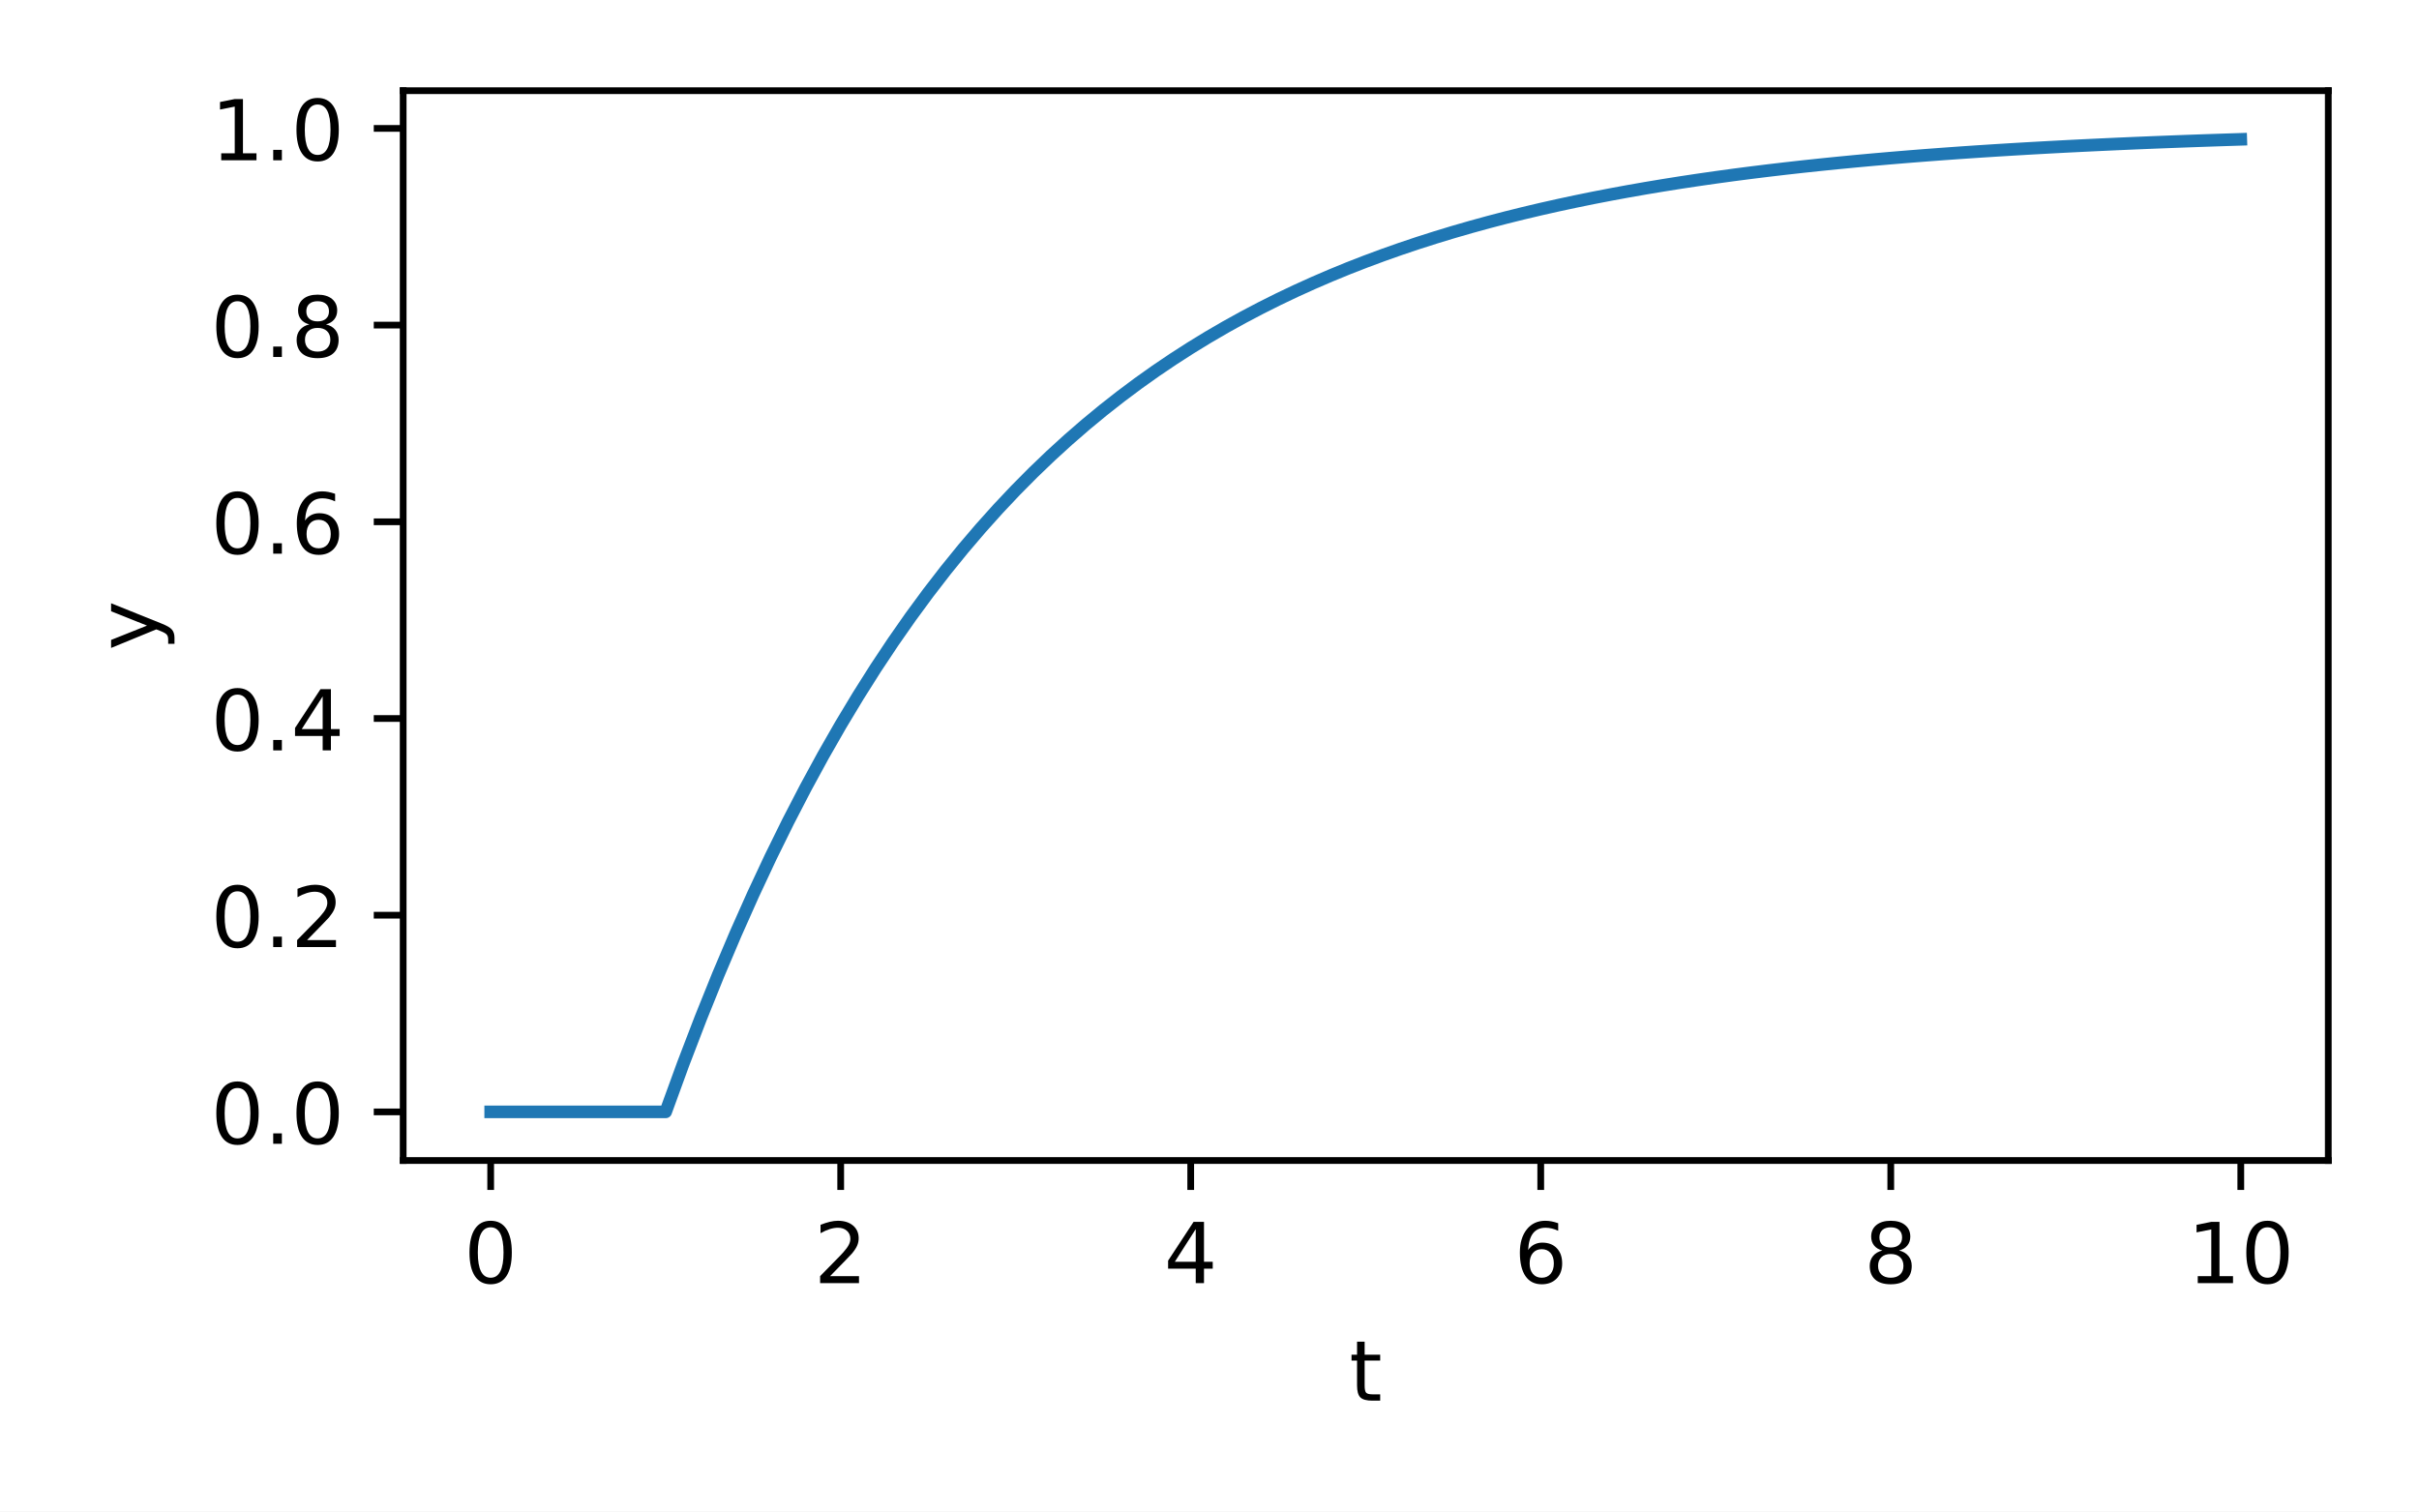
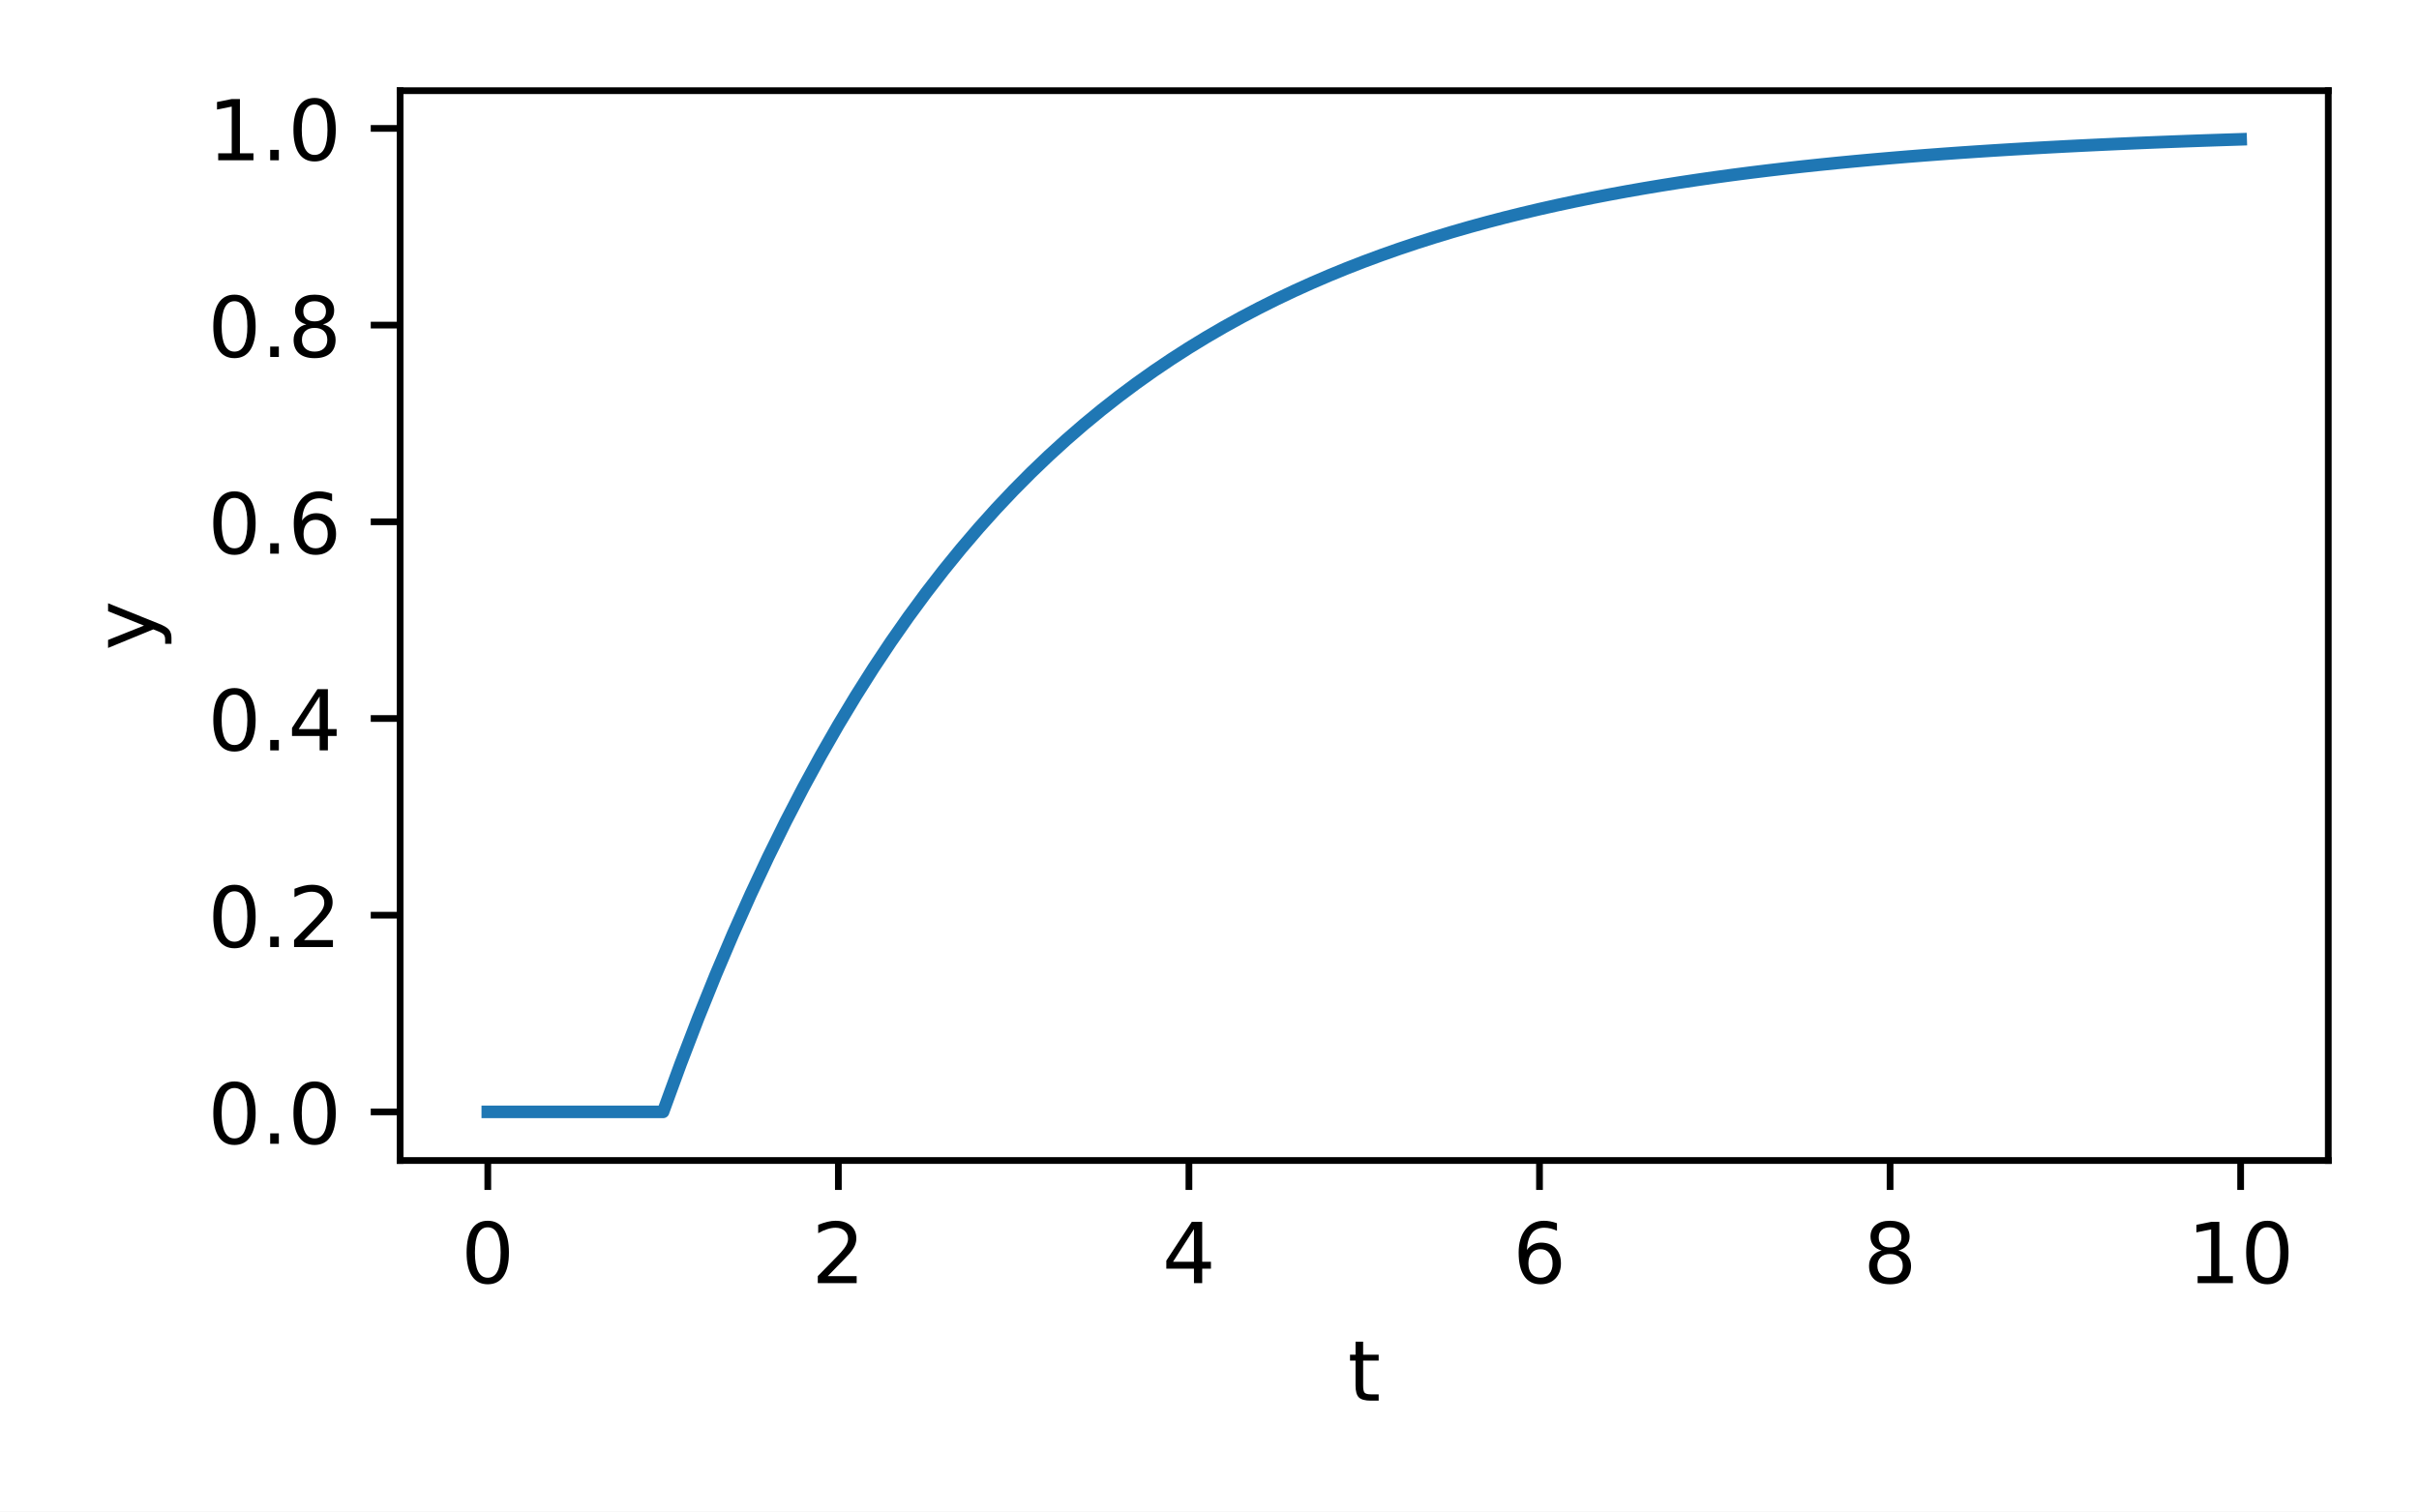
<svg xmlns="http://www.w3.org/2000/svg" xmlns:xlink="http://www.w3.org/1999/xlink" width="288pt" height="180pt" viewBox="0 0 288 180" version="1.1">
  <defs>
    <style type="text/css">*{stroke-linejoin: round; stroke-linecap: butt}</style>
  </defs>
  <g id="figure_1">
    <g id="patch_1">
      <path d="M 0 180  L 288 180  L 288 0  L 0 0  z " style="fill: #ffffff" />
    </g>
    <g id="axes_1">
      <g id="patch_2">
-         <path d="M 48 138.2  L 277.2 138.2  L 277.2 10.8  L 48 10.8  z " style="fill: #ffffff" />
+         <path d="M 47.64 138.2  L 277.2 138.2  L 277.2 10.8  L 47.64 10.8  z " style="fill: #ffffff" />
      </g>
      <g id="matplotlib.axis_1">
        <g id="xtick_1">
          <g id="line2d_1">
            <defs>
-               <path id="m36a956c957" d="M 0 0  L 0 3.5  " style="stroke: #000000; stroke-width: 0.8" />
-             </defs>
-             <g>
-               <use xlink:href="#m36a956c957" x="58.418" y="138.2" style="stroke: #000000; stroke-width: 0.8" />
+               <path id="mf9a93a2b0f" d="M 0 0  L 0 3.5  " style="stroke: #000000; stroke-width: 0.8" />
+             </defs>
+             <g>
+               <use xlink:href="#mf9a93a2b0f" x="58.075" y="138.2" style="stroke: #000000; stroke-width: 0.8" />
            </g>
          </g>
          <g id="text_1">
-             <g transform="translate(55.23693 152.7977) scale(0.1 -0.1)">
+             <g transform="translate(54.8933 152.7977) scale(0.1 -0.1)">
              <defs>
                <path id="DejaVuSans-13" d="M 2034 4250  Q 1547 4250 1301 3770  Q 1056 3291 1056 2328  Q 1056 1369 1301 889  Q 1547 409 2034 409  Q 2525 409 2770 889  Q 3016 1369 3016 2328  Q 3016 3291 2770 3770  Q 2525 4250 2034 4250  z M 2034 4750  Q 2819 4750 3233 4129  Q 3647 3509 3647 2328  Q 3647 1150 3233 529  Q 2819 -91 2034 -91  Q 1250 -91 836 529  Q 422 1150 422 2328  Q 422 3509 836 4129  Q 1250 4750 2034 4750  z " transform="scale(0.015625)" />
              </defs>
              <use xlink:href="#DejaVuSans-13" />
            </g>
          </g>
        </g>
        <g id="xtick_2">
          <g id="line2d_2">
            <g>
-               <use xlink:href="#m36a956c957" x="100.091" y="138.2" style="stroke: #000000; stroke-width: 0.8" />
+               <use xlink:href="#mf9a93a2b0f" x="99.813" y="138.2" style="stroke: #000000; stroke-width: 0.8" />
            </g>
          </g>
          <g id="text_2">
-             <g transform="translate(96.90966 152.7977) scale(0.1 -0.1)">
+             <g transform="translate(96.63148 152.7977) scale(0.1 -0.1)">
              <defs>
                <path id="DejaVuSans-15" d="M 1228 531  L 3431 531  L 3431 0  L 469 0  L 469 531  Q 828 903 1448 1529  Q 2069 2156 2228 2338  Q 2531 2678 2651 2914  Q 2772 3150 2772 3378  Q 2772 3750 2511 3984  Q 2250 4219 1831 4219  Q 1534 4219 1204 4116  Q 875 4013 500 3803  L 500 4441  Q 881 4594 1212 4672  Q 1544 4750 1819 4750  Q 2544 4750 2975 4387  Q 3406 4025 3406 3419  Q 3406 3131 3298 2873  Q 3191 2616 2906 2266  Q 2828 2175 2409 1742  Q 1991 1309 1228 531  z " transform="scale(0.015625)" />
              </defs>
              <use xlink:href="#DejaVuSans-15" />
            </g>
          </g>
        </g>
        <g id="xtick_3">
          <g id="line2d_3">
            <g>
-               <use xlink:href="#m36a956c957" x="141.764" y="138.2" style="stroke: #000000; stroke-width: 0.8" />
+               <use xlink:href="#mf9a93a2b0f" x="141.551" y="138.2" style="stroke: #000000; stroke-width: 0.8" />
            </g>
          </g>
          <g id="text_3">
-             <g transform="translate(138.5824 152.7977) scale(0.1 -0.1)">
+             <g transform="translate(138.3697 152.7977) scale(0.1 -0.1)">
              <defs>
                <path id="DejaVuSans-17" d="M 2419 4116  L 825 1625  L 2419 1625  L 2419 4116  z M 2253 4666  L 3047 4666  L 3047 1625  L 3713 1625  L 3713 1100  L 3047 1100  L 3047 0  L 2419 0  L 2419 1100  L 313 1100  L 313 1709  L 2253 4666  z " transform="scale(0.015625)" />
              </defs>
              <use xlink:href="#DejaVuSans-17" />
            </g>
          </g>
        </g>
        <g id="xtick_4">
          <g id="line2d_4">
            <g>
-               <use xlink:href="#m36a956c957" x="183.436" y="138.2" style="stroke: #000000; stroke-width: 0.8" />
+               <use xlink:href="#mf9a93a2b0f" x="183.289" y="138.2" style="stroke: #000000; stroke-width: 0.8" />
            </g>
          </g>
          <g id="text_4">
-             <g transform="translate(180.2551 152.7977) scale(0.1 -0.1)">
+             <g transform="translate(180.1078 152.7977) scale(0.1 -0.1)">
              <defs>
                <path id="DejaVuSans-19" d="M 2113 2584  Q 1688 2584 1439 2293  Q 1191 2003 1191 1497  Q 1191 994 1439 701  Q 1688 409 2113 409  Q 2538 409 2786 701  Q 3034 994 3034 1497  Q 3034 2003 2786 2293  Q 2538 2584 2113 2584  z M 3366 4563  L 3366 3988  Q 3128 4100 2886 4159  Q 2644 4219 2406 4219  Q 1781 4219 1451 3797  Q 1122 3375 1075 2522  Q 1259 2794 1537 2939  Q 1816 3084 2150 3084  Q 2853 3084 3261 2657  Q 3669 2231 3669 1497  Q 3669 778 3244 343  Q 2819 -91 2113 -91  Q 1303 -91 875 529  Q 447 1150 447 2328  Q 447 3434 972 4092  Q 1497 4750 2381 4750  Q 2619 4750 2861 4703  Q 3103 4656 3366 4563  z " transform="scale(0.015625)" />
              </defs>
              <use xlink:href="#DejaVuSans-19" />
            </g>
          </g>
        </g>
        <g id="xtick_5">
          <g id="line2d_5">
            <g>
-               <use xlink:href="#m36a956c957" x="225.109" y="138.2" style="stroke: #000000; stroke-width: 0.8" />
+               <use xlink:href="#mf9a93a2b0f" x="225.027" y="138.2" style="stroke: #000000; stroke-width: 0.8" />
            </g>
          </g>
          <g id="text_5">
-             <g transform="translate(221.9278 152.7977) scale(0.1 -0.1)">
+             <g transform="translate(221.846 152.7977) scale(0.1 -0.1)">
              <defs>
                <path id="DejaVuSans-1b" d="M 2034 2216  Q 1584 2216 1326 1975  Q 1069 1734 1069 1313  Q 1069 891 1326 650  Q 1584 409 2034 409  Q 2484 409 2743 651  Q 3003 894 3003 1313  Q 3003 1734 2745 1975  Q 2488 2216 2034 2216  z M 1403 2484  Q 997 2584 770 2862  Q 544 3141 544 3541  Q 544 4100 942 4425  Q 1341 4750 2034 4750  Q 2731 4750 3128 4425  Q 3525 4100 3525 3541  Q 3525 3141 3298 2862  Q 3072 2584 2669 2484  Q 3125 2378 3379 2068  Q 3634 1759 3634 1313  Q 3634 634 3220 271  Q 2806 -91 2034 -91  Q 1263 -91 848 271  Q 434 634 434 1313  Q 434 1759 690 2068  Q 947 2378 1403 2484  z M 1172 3481  Q 1172 3119 1398 2916  Q 1625 2713 2034 2713  Q 2441 2713 2670 2916  Q 2900 3119 2900 3481  Q 2900 3844 2670 4047  Q 2441 4250 2034 4250  Q 1625 4250 1398 4047  Q 1172 3844 1172 3481  z " transform="scale(0.015625)" />
              </defs>
              <use xlink:href="#DejaVuSans-1b" />
            </g>
          </g>
        </g>
        <g id="xtick_6">
          <g id="line2d_6">
            <g>
-               <use xlink:href="#m36a956c957" x="266.782" y="138.2" style="stroke: #000000; stroke-width: 0.8" />
+               <use xlink:href="#mf9a93a2b0f" x="266.765" y="138.2" style="stroke: #000000; stroke-width: 0.8" />
            </g>
          </g>
          <g id="text_6">
-             <g transform="translate(260.4193 152.7977) scale(0.1 -0.1)">
+             <g transform="translate(260.403 152.7977) scale(0.1 -0.1)">
              <defs>
                <path id="DejaVuSans-14" d="M 794 531  L 1825 531  L 1825 4091  L 703 3866  L 703 4441  L 1819 4666  L 2450 4666  L 2450 531  L 3481 531  L 3481 0  L 794 0  L 794 531  z " transform="scale(0.015625)" />
              </defs>
              <use xlink:href="#DejaVuSans-14" />
              <use xlink:href="#DejaVuSans-13" transform="translate(63.625 0)" />
            </g>
          </g>
        </g>
        <g id="text_7">
-           <g transform="translate(160.6398 166.7977) scale(0.1 -0.1)">
+           <g transform="translate(160.4598 166.7977) scale(0.1 -0.1)">
            <defs>
              <path id="DejaVuSans-57" d="M 1172 4494  L 1172 3500  L 2356 3500  L 2356 3053  L 1172 3053  L 1172 1153  Q 1172 725 1289 603  Q 1406 481 1766 481  L 2356 481  L 2356 0  L 1766 0  Q 1100 0 847 248  Q 594 497 594 1153  L 594 3053  L 172 3053  L 172 3500  L 594 3500  L 594 4494  L 1172 4494  z " transform="scale(0.015625)" />
            </defs>
            <use xlink:href="#DejaVuSans-57" />
          </g>
        </g>
      </g>
      <g id="matplotlib.axis_2">
        <g id="ytick_1">
          <g id="line2d_7">
            <defs>
-               <path id="mdf91cc54a8" d="M 0 0  L -3.5 0  " style="stroke: #000000; stroke-width: 0.8" />
-             </defs>
-             <g>
-               <use xlink:href="#mdf91cc54a8" x="48" y="132.409" style="stroke: #000000; stroke-width: 0.8" />
+               <path id="m759c37222e" d="M 0 0  L -3.5 0  " style="stroke: #000000; stroke-width: 0.8" />
+             </defs>
+             <g>
+               <use xlink:href="#m759c37222e" x="47.64" y="132.409" style="stroke: #000000; stroke-width: 0.8" />
            </g>
          </g>
          <g id="text_8">
-             <g transform="translate(25.09688 136.2079) scale(0.1 -0.1)">
+             <g transform="translate(24.73688 136.2079) scale(0.1 -0.1)">
              <defs>
                <path id="DejaVuSans-11" d="M 684 794  L 1344 794  L 1344 0  L 684 0  L 684 794  z " transform="scale(0.015625)" />
              </defs>
              <use xlink:href="#DejaVuSans-13" />
              <use xlink:href="#DejaVuSans-11" transform="translate(63.625 0)" />
              <use xlink:href="#DejaVuSans-13" transform="translate(95.40625 0)" />
            </g>
          </g>
        </g>
        <g id="ytick_2">
          <g id="line2d_8">
            <g>
-               <use xlink:href="#mdf91cc54a8" x="48" y="108.985" style="stroke: #000000; stroke-width: 0.8" />
+               <use xlink:href="#m759c37222e" x="47.64" y="108.985" style="stroke: #000000; stroke-width: 0.8" />
            </g>
          </g>
          <g id="text_9">
-             <g transform="translate(25.09688 112.7837) scale(0.1 -0.1)">
+             <g transform="translate(24.73688 112.7837) scale(0.1 -0.1)">
              <use xlink:href="#DejaVuSans-13" />
              <use xlink:href="#DejaVuSans-11" transform="translate(63.625 0)" />
              <use xlink:href="#DejaVuSans-15" transform="translate(95.40625 0)" />
            </g>
          </g>
        </g>
        <g id="ytick_3">
          <g id="line2d_9">
            <g>
-               <use xlink:href="#mdf91cc54a8" x="48" y="85.561" style="stroke: #000000; stroke-width: 0.8" />
+               <use xlink:href="#m759c37222e" x="47.64" y="85.561" style="stroke: #000000; stroke-width: 0.8" />
            </g>
          </g>
          <g id="text_10">
-             <g transform="translate(25.09688 89.35947) scale(0.1 -0.1)">
+             <g transform="translate(24.73688 89.35947) scale(0.1 -0.1)">
              <use xlink:href="#DejaVuSans-13" />
              <use xlink:href="#DejaVuSans-11" transform="translate(63.625 0)" />
              <use xlink:href="#DejaVuSans-17" transform="translate(95.40625 0)" />
            </g>
          </g>
        </g>
        <g id="ytick_4">
          <g id="line2d_10">
            <g>
-               <use xlink:href="#mdf91cc54a8" x="48" y="62.136" style="stroke: #000000; stroke-width: 0.8" />
+               <use xlink:href="#m759c37222e" x="47.64" y="62.136" style="stroke: #000000; stroke-width: 0.8" />
            </g>
          </g>
          <g id="text_11">
-             <g transform="translate(25.09688 65.93525) scale(0.1 -0.1)">
+             <g transform="translate(24.73688 65.93525) scale(0.1 -0.1)">
              <use xlink:href="#DejaVuSans-13" />
              <use xlink:href="#DejaVuSans-11" transform="translate(63.625 0)" />
              <use xlink:href="#DejaVuSans-19" transform="translate(95.40625 0)" />
            </g>
          </g>
        </g>
        <g id="ytick_5">
          <g id="line2d_11">
            <g>
-               <use xlink:href="#mdf91cc54a8" x="48" y="38.712" style="stroke: #000000; stroke-width: 0.8" />
+               <use xlink:href="#m759c37222e" x="47.64" y="38.712" style="stroke: #000000; stroke-width: 0.8" />
            </g>
          </g>
          <g id="text_12">
-             <g transform="translate(25.09688 42.51103) scale(0.1 -0.1)">
+             <g transform="translate(24.73688 42.51103) scale(0.1 -0.1)">
              <use xlink:href="#DejaVuSans-13" />
              <use xlink:href="#DejaVuSans-11" transform="translate(63.625 0)" />
              <use xlink:href="#DejaVuSans-1b" transform="translate(95.40625 0)" />
            </g>
          </g>
        </g>
        <g id="ytick_6">
          <g id="line2d_12">
            <g>
-               <use xlink:href="#mdf91cc54a8" x="48" y="15.288" style="stroke: #000000; stroke-width: 0.8" />
+               <use xlink:href="#m759c37222e" x="47.64" y="15.288" style="stroke: #000000; stroke-width: 0.8" />
            </g>
          </g>
          <g id="text_13">
-             <g transform="translate(25.09688 19.08681) scale(0.1 -0.1)">
+             <g transform="translate(24.73688 19.08681) scale(0.1 -0.1)">
              <use xlink:href="#DejaVuSans-14" />
              <use xlink:href="#DejaVuSans-11" transform="translate(63.625 0)" />
              <use xlink:href="#DejaVuSans-13" transform="translate(95.40625 0)" />
            </g>
          </g>
        </g>
        <g id="text_14">
-           <g transform="translate(18.69453 77.45937) rotate(-90) scale(0.1 -0.1)">
+           <g transform="translate(18.33453 77.45937) rotate(-90) scale(0.1 -0.1)">
            <defs>
              <path id="DejaVuSans-5c" d="M 2059 -325  Q 1816 -950 1584 -1140  Q 1353 -1331 966 -1331  L 506 -1331  L 506 -850  L 844 -850  Q 1081 -850 1212 -737  Q 1344 -625 1503 -206  L 1606 56  L 191 3500  L 800 3500  L 1894 763  L 2988 3500  L 3597 3500  L 2059 -325  z " transform="scale(0.015625)" />
            </defs>
            <use xlink:href="#DejaVuSans-5c" />
          </g>
        </g>
      </g>
      <g id="line2d_13">
-         <path d="M 58.418 132.409  L 60.502 132.409  L 62.585 132.409  L 64.669 132.409  L 66.753 132.409  L 68.836 132.409  L 70.92 132.409  L 73.004 132.409  L 75.087 132.409  L 77.171 132.409  L 79.255 132.409  L 81.338 126.697  L 83.422 121.264  L 85.505 116.095  L 87.589 111.179  L 89.673 106.502  L 91.756 102.053  L 93.84 97.822  L 95.924 93.796  L 98.007 89.967  L 100.091 86.325  L 102.175 82.861  L 104.258 79.565  L 106.342 76.43  L 108.425 73.448  L 110.509 70.612  L 112.593 67.914  L 114.676 65.347  L 116.76 62.906  L 118.844 60.583  L 120.927 58.374  L 123.011 56.273  L 125.095 54.274  L 127.178 52.373  L 129.262 50.564  L 131.345 48.844  L 133.429 47.208  L 135.513 45.651  L 137.596 44.17  L 139.68 42.762  L 141.764 41.422  L 143.847 40.147  L 145.931 38.935  L 148.015 37.782  L 150.098 36.685  L 152.182 35.641  L 154.265 34.649  L 156.349 33.705  L 158.433 32.807  L 160.516 31.952  L 162.6 31.14  L 164.684 30.367  L 166.767 29.631  L 168.851 28.932  L 170.935 28.267  L 173.018 27.634  L 175.102 27.032  L 177.185 26.459  L 179.269 25.914  L 181.353 25.396  L 183.436 24.903  L 185.52 24.435  L 187.604 23.989  L 189.687 23.564  L 191.771 23.161  L 193.855 22.777  L 195.938 22.412  L 198.022 22.065  L 200.105 21.734  L 202.189 21.42  L 204.273 21.121  L 206.356 20.836  L 208.44 20.566  L 210.524 20.309  L 212.607 20.064  L 214.691 19.831  L 216.775 19.61  L 218.858 19.399  L 220.942 19.199  L 223.025 19.008  L 225.109 18.827  L 227.193 18.654  L 229.276 18.49  L 231.36 18.334  L 233.444 18.185  L 235.527 18.044  L 237.611 17.91  L 239.695 17.782  L 241.778 17.661  L 243.862 17.545  L 245.945 17.435  L 248.029 17.33  L 250.113 17.231  L 252.196 17.136  L 254.28 17.046  L 256.364 16.96  L 258.447 16.879  L 260.531 16.801  L 262.615 16.728  L 264.698 16.658  L 266.782 16.591  " clip-path="url(#p77b692f7da)" style="fill: none; stroke: #1f77b4; stroke-width: 1.5; stroke-linecap: square" />
+         <path d="M 58.075 132.409  L 60.161 132.409  L 62.248 132.409  L 64.335 132.409  L 66.422 132.409  L 68.509 132.409  L 70.596 132.409  L 72.683 132.409  L 74.77 132.409  L 76.857 132.409  L 78.944 132.409  L 81.031 126.697  L 83.117 121.264  L 85.204 116.095  L 87.291 111.179  L 89.378 106.502  L 91.465 102.053  L 93.552 97.822  L 95.639 93.796  L 97.726 89.967  L 99.813 86.325  L 101.9 82.861  L 103.987 79.565  L 106.073 76.43  L 108.16 73.448  L 110.247 70.612  L 112.334 67.914  L 114.421 65.347  L 116.508 62.906  L 118.595 60.583  L 120.682 58.374  L 122.769 56.273  L 124.856 54.274  L 126.943 52.373  L 129.029 50.564  L 131.116 48.844  L 133.203 47.208  L 135.29 45.651  L 137.377 44.17  L 139.464 42.762  L 141.551 41.422  L 143.638 40.147  L 145.725 38.935  L 147.812 37.782  L 149.899 36.685  L 151.985 35.641  L 154.072 34.649  L 156.159 33.705  L 158.246 32.807  L 160.333 31.952  L 162.42 31.14  L 164.507 30.367  L 166.594 29.631  L 168.681 28.932  L 170.768 28.267  L 172.855 27.634  L 174.941 27.032  L 177.028 26.459  L 179.115 25.914  L 181.202 25.396  L 183.289 24.903  L 185.376 24.435  L 187.463 23.989  L 189.55 23.564  L 191.637 23.161  L 193.724 22.777  L 195.811 22.412  L 197.897 22.065  L 199.984 21.734  L 202.071 21.42  L 204.158 21.121  L 206.245 20.836  L 208.332 20.566  L 210.419 20.309  L 212.506 20.064  L 214.593 19.831  L 216.68 19.61  L 218.767 19.399  L 220.853 19.199  L 222.94 19.008  L 225.027 18.827  L 227.114 18.654  L 229.201 18.49  L 231.288 18.334  L 233.375 18.185  L 235.462 18.044  L 237.549 17.91  L 239.636 17.782  L 241.723 17.661  L 243.809 17.545  L 245.896 17.435  L 247.983 17.33  L 250.07 17.231  L 252.157 17.136  L 254.244 17.046  L 256.331 16.96  L 258.418 16.879  L 260.505 16.801  L 262.592 16.728  L 264.679 16.658  L 266.765 16.591  " clip-path="url(#p1796f21600)" style="fill: none; stroke: #1f77b4; stroke-width: 1.5; stroke-linecap: square" />
      </g>
      <g id="patch_3">
-         <path d="M 48 138.2  L 48 10.8  " style="fill: none; stroke: #000000; stroke-width: 0.8; stroke-linejoin: miter; stroke-linecap: square" />
+         <path d="M 47.64 138.2  L 47.64 10.8  " style="fill: none; stroke: #000000; stroke-width: 0.8; stroke-linejoin: miter; stroke-linecap: square" />
      </g>
      <g id="patch_4">
        <path d="M 277.2 138.2  L 277.2 10.8  " style="fill: none; stroke: #000000; stroke-width: 0.8; stroke-linejoin: miter; stroke-linecap: square" />
      </g>
      <g id="patch_5">
-         <path d="M 48 138.2  L 277.2 138.2  " style="fill: none; stroke: #000000; stroke-width: 0.8; stroke-linejoin: miter; stroke-linecap: square" />
+         <path d="M 47.64 138.2  L 277.2 138.2  " style="fill: none; stroke: #000000; stroke-width: 0.8; stroke-linejoin: miter; stroke-linecap: square" />
      </g>
      <g id="patch_6">
-         <path d="M 48 10.8  L 277.2 10.8  " style="fill: none; stroke: #000000; stroke-width: 0.8; stroke-linejoin: miter; stroke-linecap: square" />
+         <path d="M 47.64 10.8  L 277.2 10.8  " style="fill: none; stroke: #000000; stroke-width: 0.8; stroke-linejoin: miter; stroke-linecap: square" />
      </g>
    </g>
  </g>
  <defs>
-     <clipPath id="p77b692f7da">
-       <rect x="48" y="10.8" width="229.2" height="127.4" />
+     <clipPath id="p1796f21600">
+       <rect x="47.64" y="10.8" width="229.56" height="127.4" />
    </clipPath>
  </defs>
</svg>
